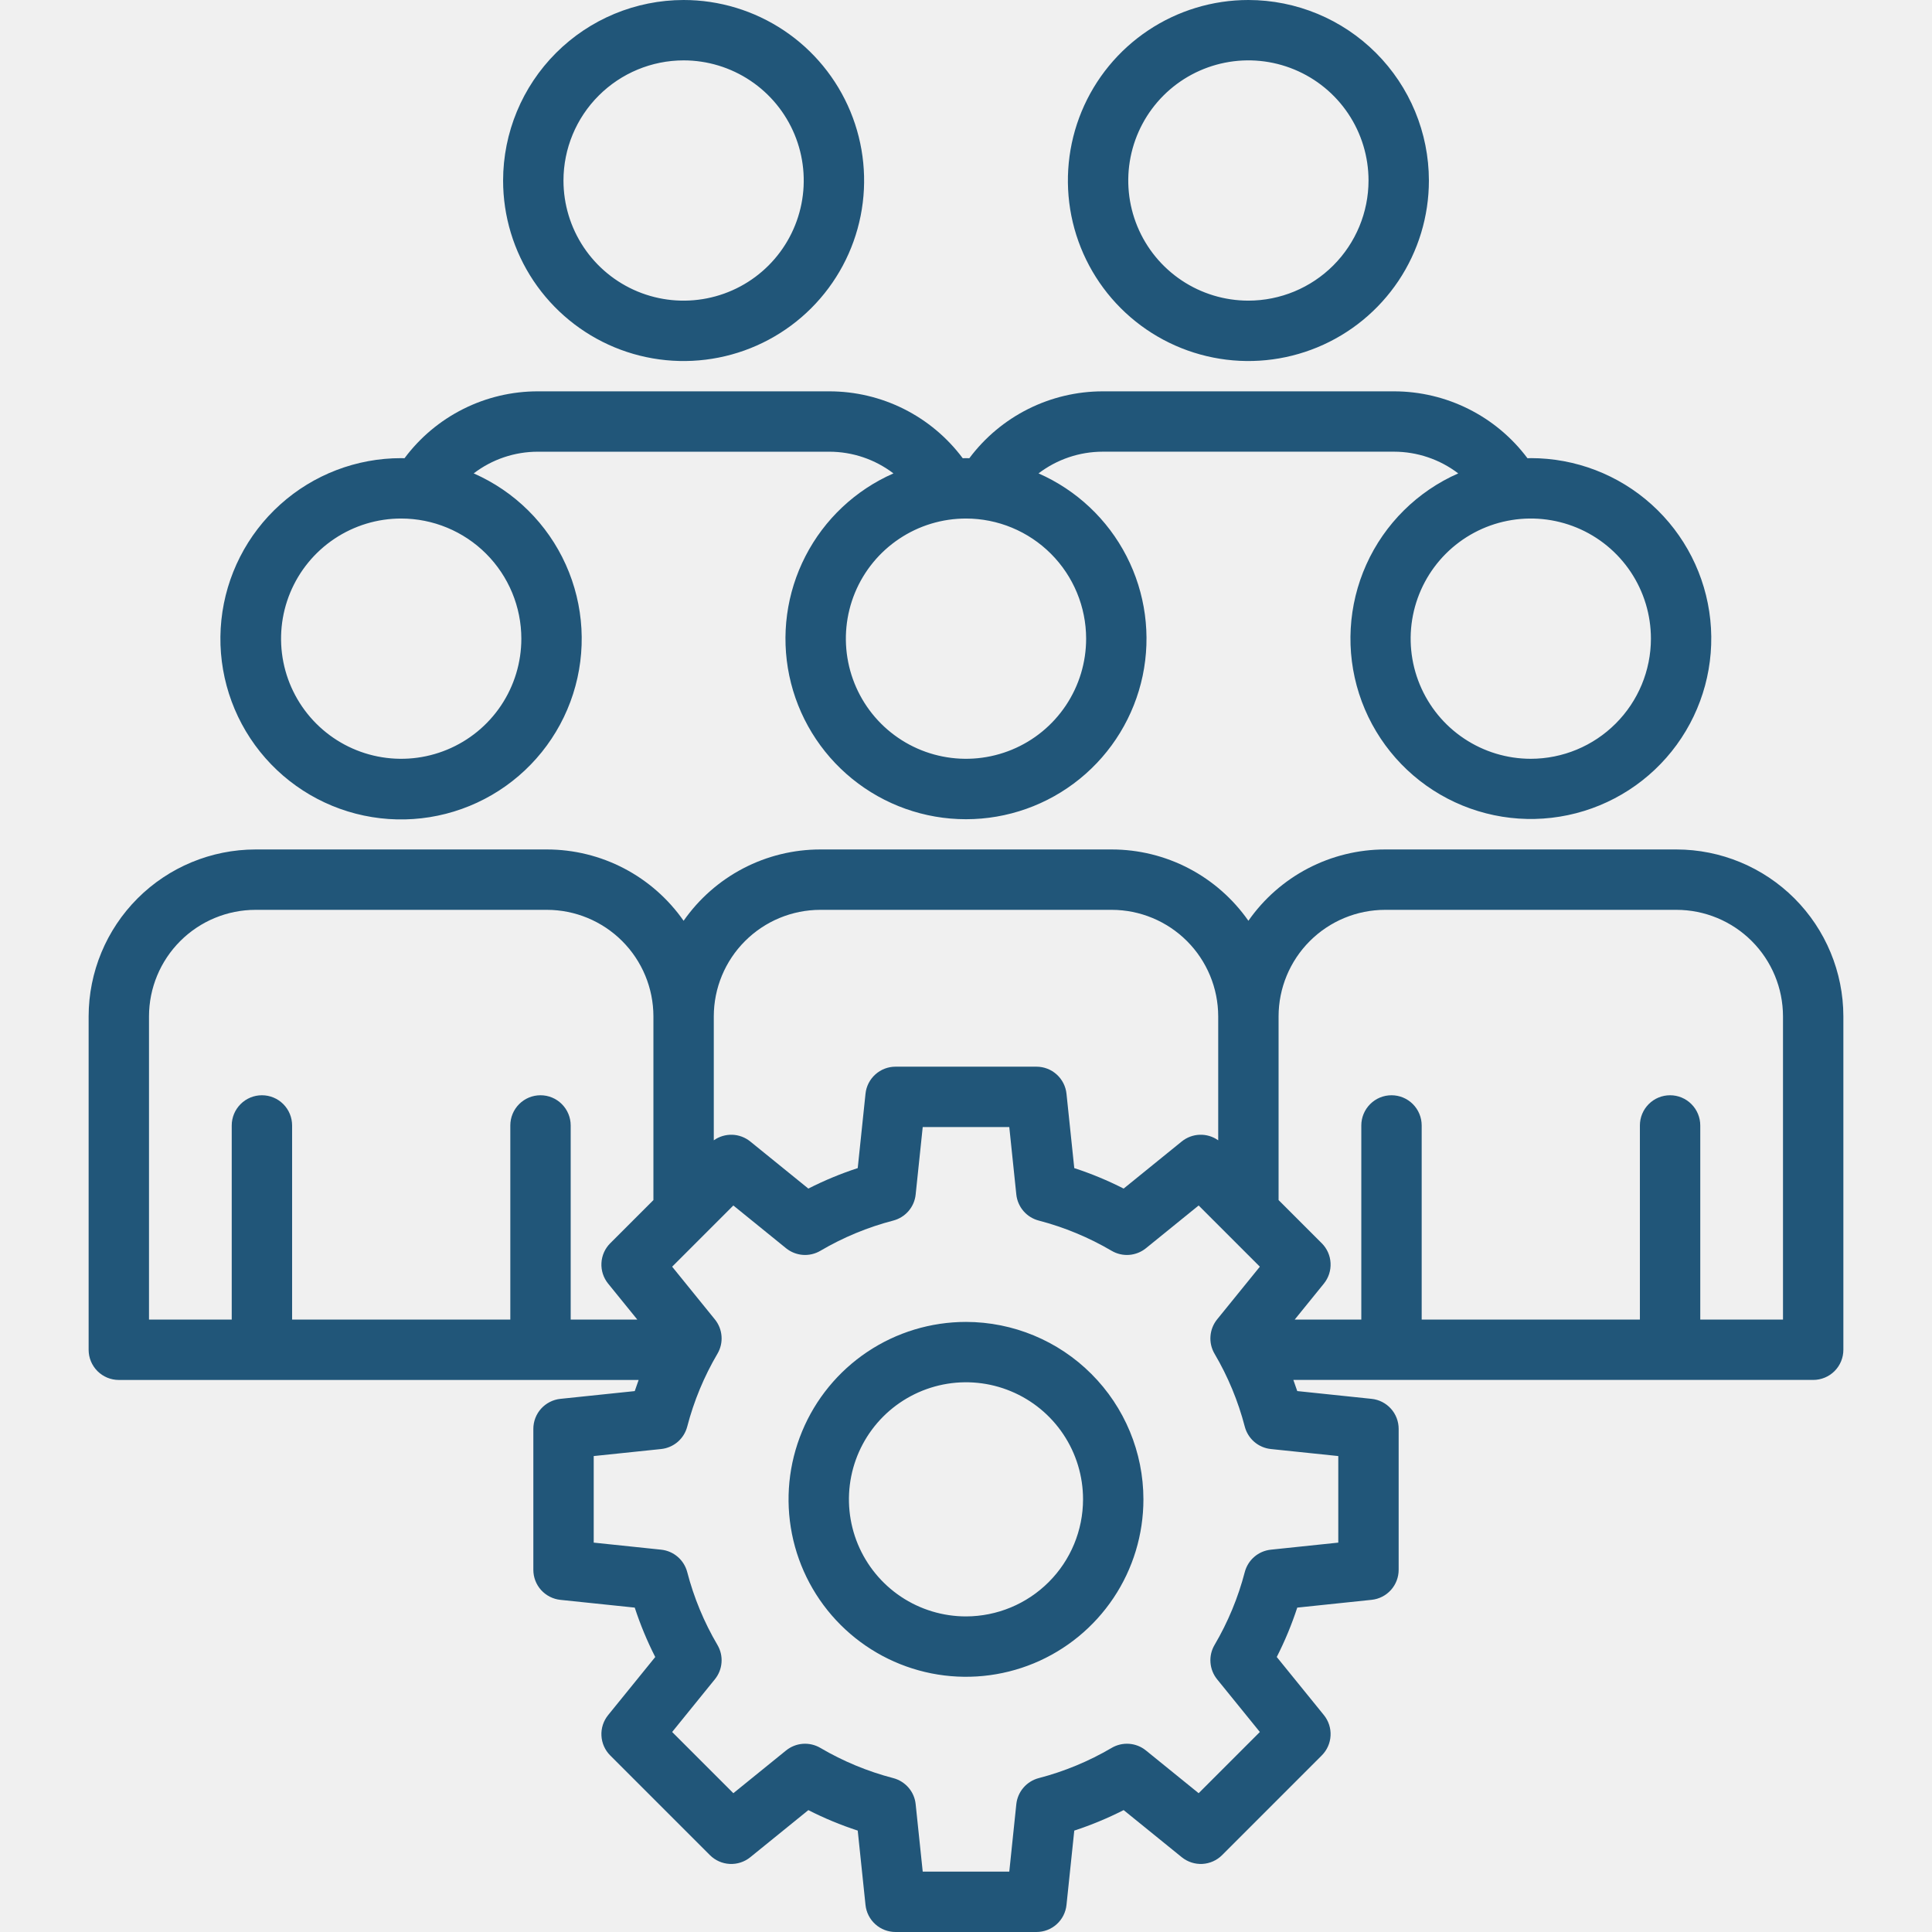
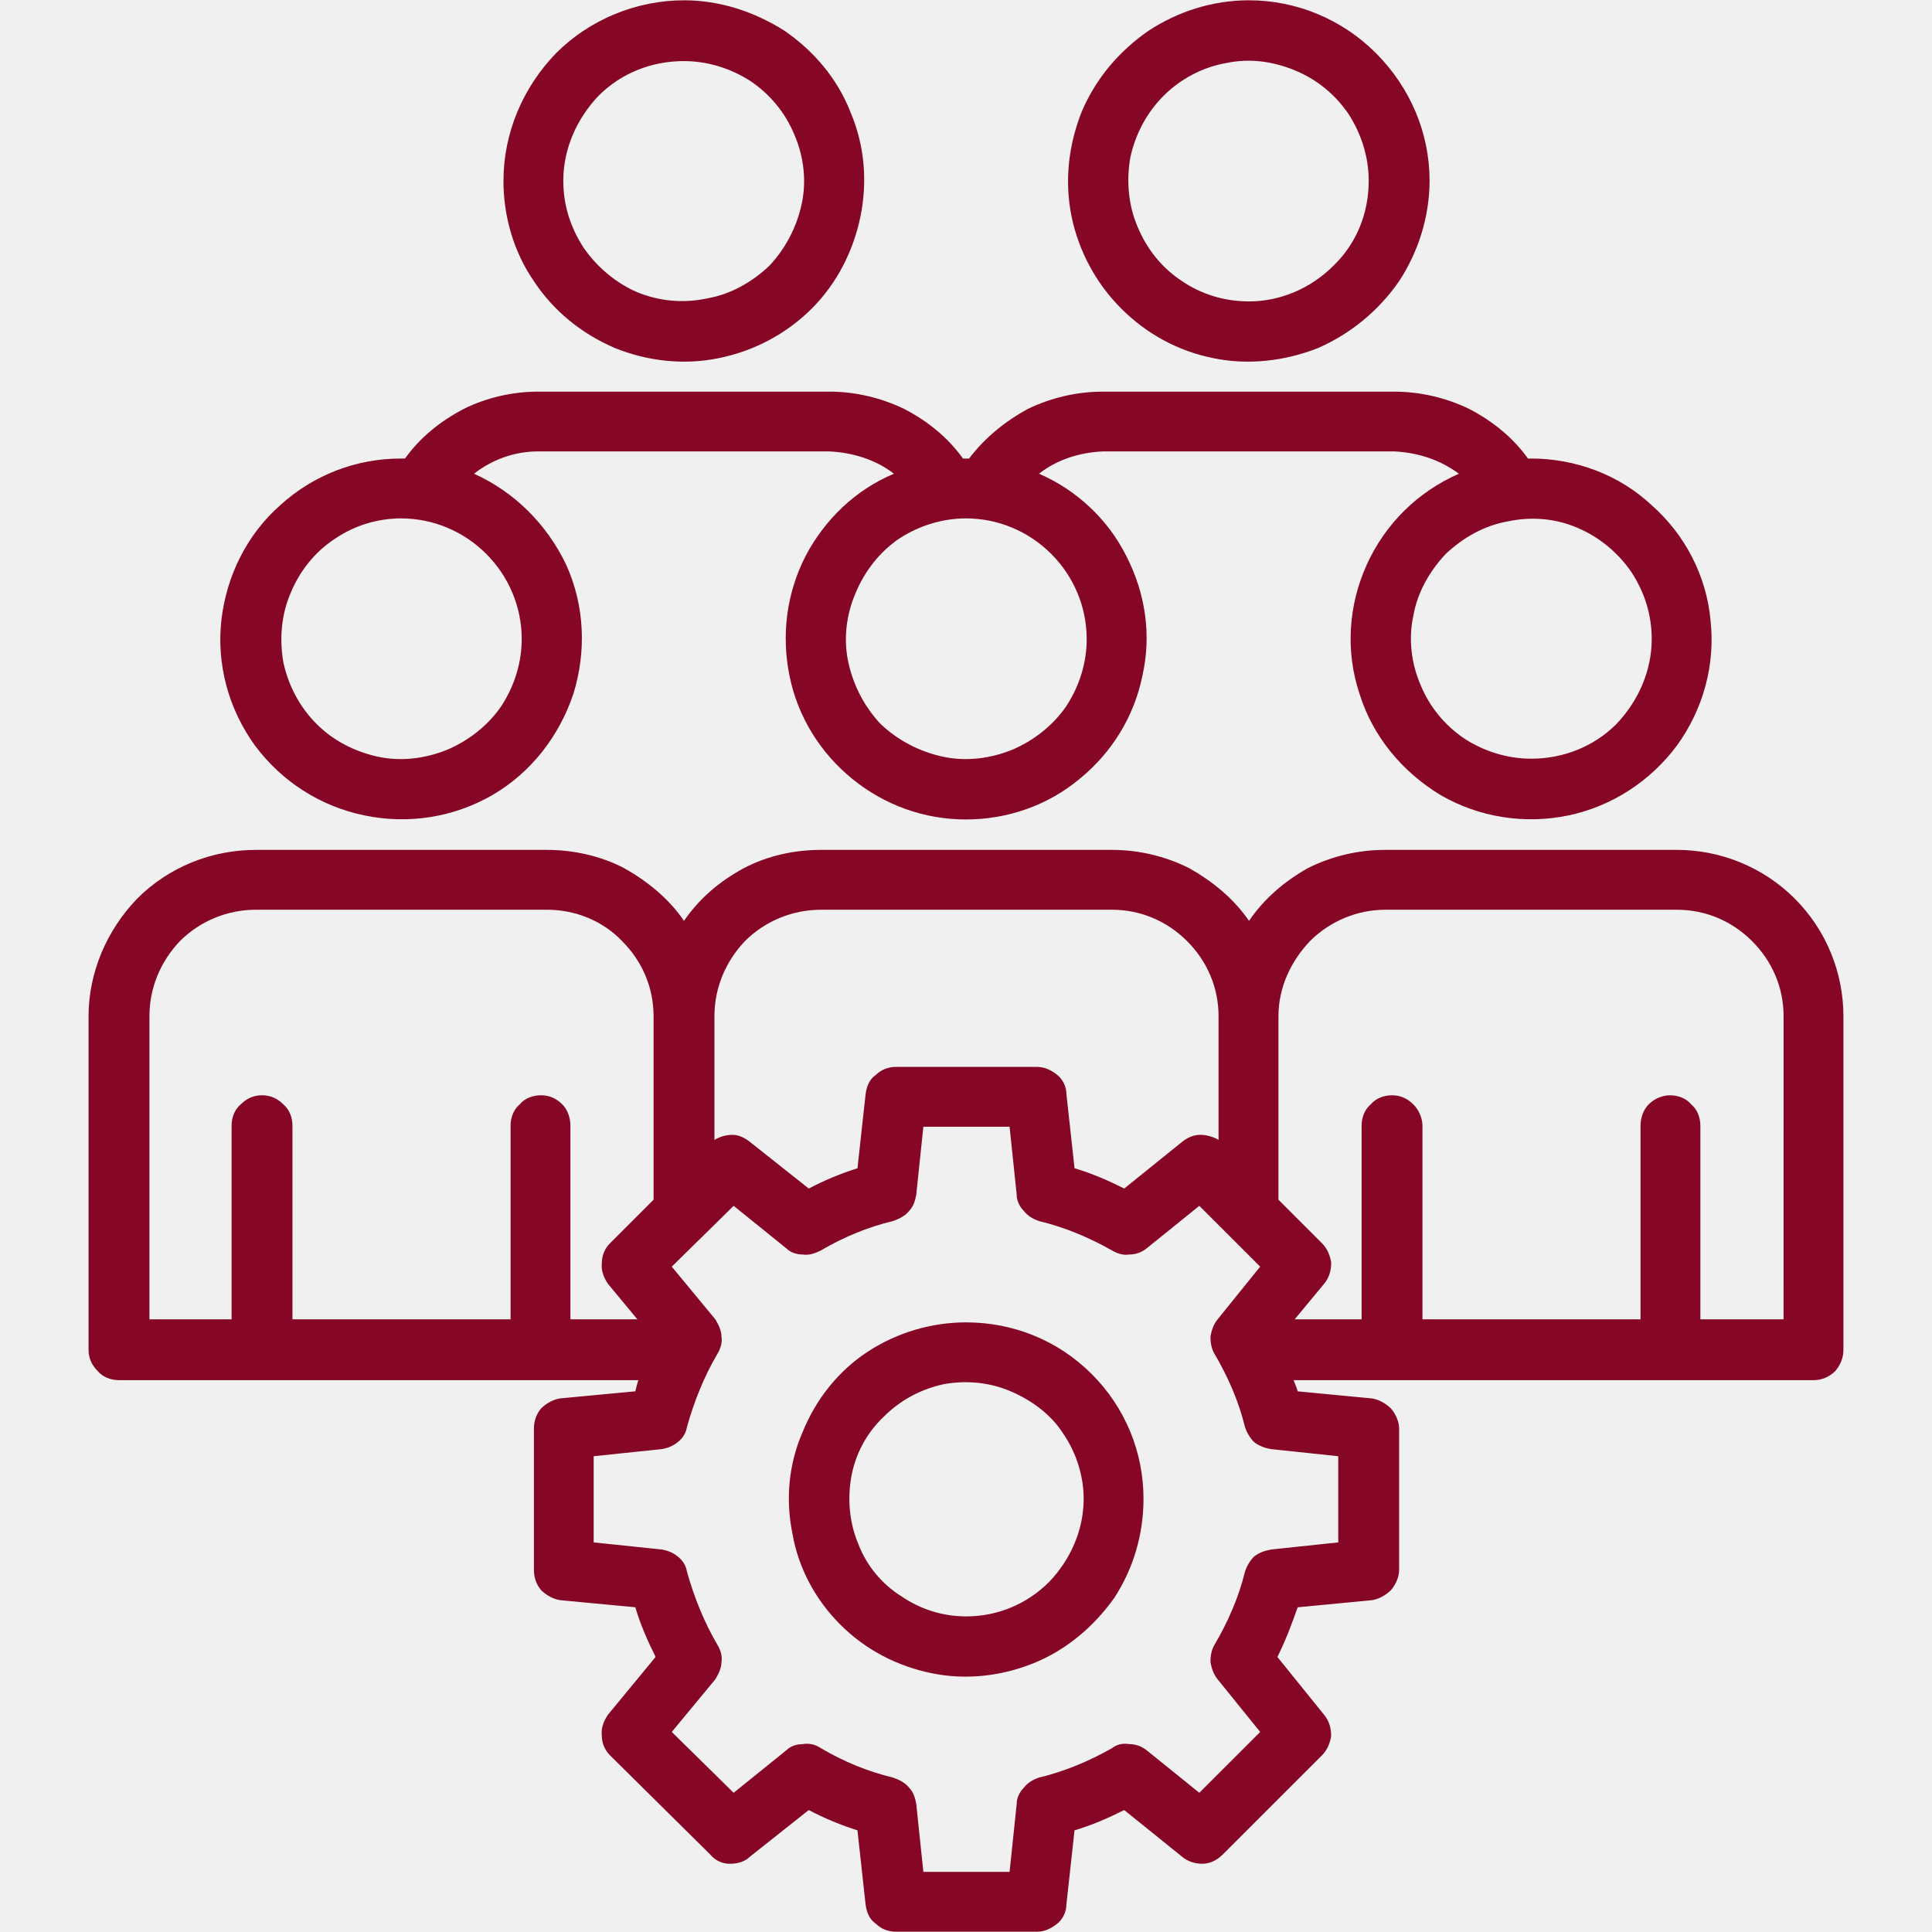
- <svg xmlns="http://www.w3.org/2000/svg" width="72" height="72" viewBox="0 0 72 72" fill="none">
-   <g clip-path="url(#clip0_312_1738)">
-     <path d="M68.697 50.302V37.876C68.695 36.227 68.039 34.647 66.874 33.481C65.708 32.315 64.127 31.659 62.478 31.657H51.618C50.618 31.657 49.632 31.899 48.745 32.362C47.859 32.825 47.096 33.495 46.524 34.315C45.951 33.495 45.189 32.825 44.303 32.362C43.416 31.899 42.43 31.657 41.43 31.657H30.57C29.57 31.657 28.584 31.899 27.697 32.362C26.811 32.825 26.049 33.495 25.476 34.315C24.903 33.495 24.141 32.825 23.255 32.362C22.368 31.899 21.382 31.657 20.382 31.657H9.522C7.873 31.659 6.292 32.315 5.126 33.481C3.961 34.647 3.305 36.227 3.303 37.876V50.302C3.303 50.6 3.421 50.886 3.632 51.097C3.843 51.308 4.129 51.427 4.428 51.427H23.8C23.75 51.564 23.701 51.702 23.655 51.842L20.884 52.131C20.608 52.16 20.352 52.291 20.165 52.497C19.979 52.704 19.876 52.972 19.876 53.25V58.503C19.876 58.781 19.979 59.049 20.165 59.256C20.352 59.462 20.608 59.593 20.884 59.622L23.655 59.911C23.862 60.544 24.117 61.159 24.419 61.752L22.663 63.917C22.488 64.133 22.399 64.406 22.414 64.684C22.428 64.962 22.545 65.224 22.742 65.421L26.456 69.135C26.653 69.332 26.915 69.449 27.193 69.463C27.471 69.478 27.744 69.389 27.96 69.214L30.125 67.458C30.718 67.76 31.333 68.015 31.965 68.221L32.255 70.993C32.284 71.269 32.414 71.525 32.621 71.711C32.828 71.897 33.096 72 33.374 72H38.626C38.904 72 39.173 71.897 39.379 71.711C39.586 71.525 39.716 71.269 39.745 70.992L40.035 68.221C40.667 68.014 41.282 67.759 41.875 67.457L44.041 69.213C44.257 69.388 44.53 69.477 44.808 69.463C45.085 69.448 45.348 69.331 45.544 69.135L49.258 65.42C49.455 65.224 49.572 64.961 49.586 64.683C49.601 64.406 49.512 64.132 49.337 63.916L47.581 61.751C47.883 61.158 48.138 60.543 48.345 59.911L51.116 59.621C51.393 59.592 51.649 59.462 51.835 59.255C52.021 59.049 52.124 58.78 52.124 58.502V53.25C52.124 52.972 52.021 52.703 51.835 52.497C51.649 52.29 51.393 52.16 51.116 52.131L48.345 51.841C48.299 51.702 48.25 51.564 48.2 51.426H67.572C67.871 51.426 68.157 51.308 68.368 51.097C68.579 50.886 68.697 50.6 68.697 50.302ZM30.57 33.907H41.43C42.482 33.908 43.491 34.327 44.235 35.071C44.979 35.815 45.398 36.824 45.399 37.876V42.496C45.199 42.354 44.958 42.281 44.712 42.289C44.467 42.297 44.231 42.385 44.04 42.539L41.875 44.295C41.282 43.993 40.667 43.738 40.035 43.532L39.745 40.76C39.716 40.484 39.586 40.228 39.379 40.042C39.173 39.855 38.904 39.752 38.626 39.752H33.373C33.095 39.752 32.827 39.855 32.62 40.042C32.414 40.228 32.283 40.484 32.255 40.76L31.965 43.532C31.333 43.738 30.718 43.993 30.125 44.295L27.959 42.539C27.769 42.385 27.532 42.297 27.287 42.289C27.042 42.282 26.801 42.354 26.601 42.496V37.876C26.602 36.824 27.02 35.815 27.765 35.071C28.509 34.327 29.518 33.908 30.57 33.907ZM5.553 37.876C5.554 36.824 5.973 35.815 6.717 35.071C7.461 34.327 8.47 33.908 9.522 33.907H20.382C21.434 33.908 22.443 34.327 23.187 35.071C23.931 35.815 24.35 36.824 24.351 37.876V44.723L22.742 46.332C22.545 46.529 22.428 46.791 22.414 47.069C22.399 47.347 22.488 47.62 22.663 47.836L23.75 49.176H21.268V41.942C21.268 41.644 21.149 41.358 20.938 41.147C20.727 40.935 20.441 40.817 20.143 40.817C19.844 40.817 19.558 40.935 19.347 41.147C19.136 41.358 19.018 41.644 19.018 41.942V49.177H10.886V41.942C10.886 41.644 10.768 41.358 10.557 41.147C10.346 40.935 10.06 40.817 9.761 40.817C9.463 40.817 9.177 40.935 8.966 41.147C8.755 41.358 8.636 41.644 8.636 41.942V49.177H5.553V37.876ZM49.874 54.263V57.489L47.361 57.752C47.133 57.776 46.918 57.868 46.744 58.018C46.571 58.167 46.447 58.366 46.389 58.587C46.141 59.54 45.761 60.455 45.262 61.304C45.146 61.501 45.093 61.73 45.111 61.958C45.128 62.187 45.214 62.404 45.358 62.582L46.951 64.546L44.67 66.827L42.706 65.235C42.528 65.09 42.31 65.004 42.082 64.987C41.853 64.97 41.625 65.023 41.428 65.139C40.578 65.638 39.664 66.017 38.711 66.265C38.489 66.323 38.291 66.447 38.141 66.621C37.992 66.794 37.899 67.009 37.875 67.237L37.613 69.75H34.387L34.124 67.237C34.101 67.009 34.008 66.794 33.859 66.621C33.709 66.447 33.511 66.323 33.289 66.265C32.336 66.017 31.421 65.638 30.572 65.139C30.375 65.023 30.146 64.97 29.918 64.987C29.69 65.004 29.472 65.091 29.294 65.235L27.33 66.827L25.049 64.546L26.641 62.582C26.786 62.404 26.872 62.187 26.889 61.958C26.907 61.73 26.854 61.501 26.738 61.304C26.238 60.455 25.859 59.54 25.611 58.587C25.553 58.366 25.429 58.167 25.256 58.018C25.082 57.868 24.867 57.776 24.639 57.752L22.126 57.489V54.263L24.639 54.001C24.867 53.977 25.082 53.884 25.256 53.735C25.429 53.586 25.553 53.387 25.611 53.165C25.859 52.212 26.238 51.298 26.738 50.448C26.854 50.251 26.907 50.023 26.889 49.794C26.872 49.566 26.786 49.348 26.641 49.17L25.049 47.206L27.33 44.925L29.294 46.518C29.472 46.662 29.69 46.748 29.918 46.766C30.146 46.783 30.375 46.73 30.572 46.614C31.422 46.114 32.336 45.735 33.289 45.487C33.511 45.429 33.709 45.305 33.859 45.132C34.008 44.958 34.101 44.743 34.124 44.515L34.387 42.002H37.613L37.875 44.515C37.899 44.743 37.992 44.958 38.141 45.132C38.291 45.306 38.489 45.429 38.711 45.487C39.664 45.736 40.578 46.115 41.428 46.614C41.625 46.73 41.853 46.783 42.082 46.766C42.31 46.748 42.528 46.662 42.706 46.518L44.67 44.925L46.951 47.206L45.358 49.17C45.214 49.348 45.128 49.566 45.111 49.794C45.093 50.023 45.146 50.251 45.262 50.449C45.762 51.298 46.141 52.212 46.389 53.165C46.447 53.387 46.571 53.586 46.744 53.735C46.918 53.884 47.133 53.977 47.361 54.001L49.874 54.263ZM66.447 49.177H63.364V41.942C63.364 41.644 63.245 41.358 63.034 41.147C62.823 40.935 62.537 40.817 62.239 40.817C61.94 40.817 61.654 40.935 61.443 41.147C61.232 41.358 61.114 41.644 61.114 41.942V49.177H52.982V41.942C52.982 41.644 52.864 41.358 52.653 41.147C52.442 40.935 52.156 40.817 51.857 40.817C51.559 40.817 51.273 40.935 51.062 41.147C50.851 41.358 50.732 41.644 50.732 41.942V49.177H48.25L49.337 47.836C49.512 47.62 49.601 47.347 49.586 47.069C49.572 46.791 49.455 46.529 49.258 46.332L47.649 44.723V37.876C47.65 36.824 48.069 35.815 48.813 35.071C49.557 34.327 50.566 33.908 51.618 33.907H62.478C63.53 33.908 64.539 34.327 65.283 35.071C66.027 35.815 66.446 36.824 66.447 37.876V49.177ZM57.048 17.074C57.006 17.074 56.965 17.076 56.924 17.077C56.346 16.304 55.596 15.676 54.733 15.244C53.871 14.811 52.919 14.585 51.954 14.584H41.094C40.129 14.585 39.177 14.811 38.315 15.243C37.452 15.676 36.702 16.304 36.124 17.077C36.082 17.077 36.041 17.074 36 17.074C35.959 17.074 35.918 17.076 35.878 17.077C35.3 16.303 34.55 15.675 33.687 15.242C32.824 14.809 31.872 14.584 30.906 14.584H20.046C19.08 14.583 18.128 14.808 17.265 15.241C16.402 15.674 15.652 16.302 15.075 17.077C15.034 17.077 14.993 17.074 14.951 17.074C13.286 17.072 11.679 17.688 10.442 18.803C9.204 19.917 8.423 21.451 8.25 23.107C8.077 24.763 8.525 26.425 9.505 27.771C10.486 29.117 11.931 30.052 13.561 30.394C15.191 30.737 16.89 30.463 18.329 29.627C19.769 28.79 20.848 27.449 21.357 25.863C21.866 24.277 21.769 22.559 21.085 21.041C20.401 19.522 19.178 18.311 17.653 17.642C18.34 17.117 19.181 16.833 20.046 16.834H30.906C31.77 16.834 32.609 17.118 33.296 17.642C31.882 18.263 30.724 19.351 30.018 20.724C29.311 22.098 29.098 23.672 29.415 25.184C29.732 26.695 30.56 28.052 31.759 29.025C32.958 29.999 34.455 30.53 35.999 30.53C37.544 30.53 39.041 29.999 40.24 29.025C41.439 28.052 42.266 26.695 42.584 25.184C42.901 23.672 42.688 22.098 41.981 20.724C41.274 19.351 40.117 18.263 38.703 17.642C39.389 17.119 40.229 16.834 41.093 16.833H51.953C52.817 16.834 53.657 17.119 54.344 17.642C52.822 18.312 51.601 19.522 50.919 21.038C50.237 22.555 50.141 24.271 50.649 25.854C51.158 27.437 52.235 28.776 53.673 29.611C55.111 30.447 56.808 30.72 58.435 30.377C60.063 30.035 61.506 29.101 62.485 27.757C63.464 26.413 63.911 24.753 63.738 23.099C63.566 21.445 62.786 19.914 61.55 18.801C60.315 17.688 58.71 17.073 57.047 17.073L57.048 17.074ZM19.429 23.801C19.429 24.686 19.167 25.552 18.675 26.288C18.183 27.025 17.483 27.599 16.665 27.937C15.847 28.276 14.947 28.365 14.078 28.192C13.21 28.02 12.412 27.593 11.786 26.967C11.16 26.341 10.733 25.543 10.56 24.674C10.388 23.806 10.476 22.906 10.815 22.087C11.154 21.269 11.728 20.57 12.464 20.078C13.201 19.586 14.066 19.323 14.952 19.324C16.139 19.325 17.277 19.797 18.116 20.636C18.956 21.476 19.428 22.614 19.429 23.801ZM40.477 23.801C40.477 24.686 40.215 25.552 39.723 26.288C39.231 27.025 38.532 27.599 37.714 27.937C36.895 28.276 35.995 28.365 35.127 28.192C34.258 28.02 33.46 27.593 32.834 26.967C32.208 26.341 31.782 25.543 31.609 24.674C31.436 23.806 31.525 22.906 31.863 22.087C32.202 21.269 32.776 20.57 33.513 20.078C34.249 19.586 35.114 19.324 36 19.324C37.187 19.325 38.325 19.797 39.164 20.636C40.004 21.476 40.476 22.614 40.477 23.801ZM57.048 28.278C56.163 28.278 55.297 28.015 54.561 27.523C53.824 27.032 53.251 26.332 52.912 25.514C52.573 24.696 52.484 23.796 52.657 22.927C52.83 22.059 53.256 21.261 53.882 20.635C54.508 20.009 55.306 19.582 56.175 19.41C57.043 19.237 57.943 19.326 58.761 19.664C59.58 20.003 60.279 20.577 60.771 21.313C61.263 22.05 61.525 22.915 61.525 23.801C61.524 24.988 61.052 26.126 60.212 26.965C59.373 27.805 58.235 28.277 57.048 28.278ZM18.749 6.727C18.749 8.058 19.143 9.358 19.882 10.465C20.622 11.571 21.672 12.433 22.901 12.943C24.131 13.452 25.483 13.585 26.788 13.325C28.093 13.066 29.292 12.425 30.233 11.484C31.174 10.543 31.815 9.345 32.074 8.04C32.334 6.735 32.2 5.382 31.691 4.153C31.182 2.924 30.32 1.873 29.213 1.134C28.107 0.395 26.806 -2.78115e-05 25.476 1.47042e-09C23.692 0.002 21.982 0.711 20.721 1.973C19.46 3.234 18.751 4.944 18.749 6.727ZM25.476 2.25C26.361 2.25 27.227 2.513 27.963 3.005C28.7 3.497 29.273 4.196 29.612 5.014C29.951 5.832 30.04 6.732 29.867 7.601C29.694 8.469 29.268 9.267 28.642 9.893C28.016 10.519 27.218 10.946 26.349 11.118C25.481 11.291 24.581 11.203 23.762 10.864C22.944 10.525 22.245 9.951 21.753 9.215C21.261 8.478 20.999 7.613 20.999 6.727C21 5.54 21.472 4.402 22.312 3.563C23.151 2.724 24.289 2.251 25.476 2.25ZM46.524 1.47042e-09C45.194 1.47042e-09 43.893 0.395 42.787 1.134C41.68 1.873 40.818 2.924 40.309 4.153C39.8 5.382 39.667 6.735 39.926 8.04C40.186 9.345 40.826 10.543 41.767 11.484C42.708 12.425 43.907 13.066 45.212 13.325C46.517 13.585 47.869 13.451 49.099 12.942C50.328 12.433 51.378 11.571 52.118 10.465C52.857 9.358 53.251 8.058 53.251 6.727C53.249 4.944 52.54 3.234 51.279 1.973C50.018 0.711 48.308 0.002 46.524 1.47042e-09ZM46.524 11.204C45.639 11.204 44.773 10.942 44.037 10.45C43.3 9.958 42.727 9.259 42.388 8.441C42.049 7.622 41.96 6.722 42.133 5.854C42.306 4.985 42.732 4.188 43.358 3.561C43.984 2.935 44.782 2.509 45.651 2.336C46.519 2.163 47.419 2.252 48.237 2.591C49.056 2.93 49.755 3.504 50.247 4.24C50.739 4.976 51.001 5.842 51.001 6.727C51 7.914 50.528 9.052 49.688 9.892C48.849 10.731 47.711 11.203 46.524 11.204ZM36 49.264C34.692 49.264 33.414 49.651 32.326 50.378C31.239 51.105 30.391 52.137 29.891 53.346C29.39 54.554 29.259 55.883 29.514 57.166C29.769 58.449 30.399 59.627 31.324 60.552C32.249 61.477 33.427 62.107 34.71 62.362C35.992 62.617 37.322 62.486 38.53 61.986C39.739 61.485 40.771 60.637 41.498 59.55C42.225 58.463 42.612 57.184 42.612 55.876C42.611 54.123 41.913 52.442 40.673 51.203C39.434 49.963 37.753 49.266 36 49.264ZM36 60.239C35.137 60.239 34.294 59.983 33.576 59.504C32.859 59.024 32.3 58.343 31.969 57.546C31.639 56.748 31.553 55.871 31.721 55.025C31.889 54.179 32.305 53.401 32.915 52.791C33.525 52.181 34.303 51.766 35.149 51.597C35.995 51.429 36.872 51.515 37.669 51.846C38.467 52.176 39.148 52.735 39.627 53.452C40.107 54.17 40.362 55.013 40.362 55.876C40.361 57.033 39.901 58.142 39.083 58.959C38.265 59.777 37.157 60.237 36 60.239Z" fill="#215679" />
+ <svg xmlns="http://www.w3.org/2000/svg" width="72" height="72" viewBox="0 0 72 72" version="1.1" id="svg1">
+   <defs id="defs1" />
+   <g id="layer1">
+     <path style="fill:#860626;fill-opacity:1;fill-rule:evenodd;stroke:none" d="M 68.699,50.301 V 37.87 c 0,-1.625 -0.643,-3.212 -1.815,-4.383 -1.172,-1.171 -2.76,-1.814 -4.385,-1.814 H 51.612 c -0.983,0 -1.966,0.227 -2.873,0.68 -0.869,0.491 -1.625,1.134 -2.193,1.965 -0.567,-0.831 -1.361,-1.474 -2.23,-1.965 -0.907,-0.453 -1.89,-0.68 -2.873,-0.68 H 30.594 c -1.021,0 -2.004,0.227 -2.873,0.68 -0.907,0.491 -1.663,1.134 -2.23,1.965 -0.567,-0.831 -1.361,-1.474 -2.23,-1.965 -0.869,-0.453 -1.89,-0.68 -2.873,-0.68 H 9.538 c -1.663,0 -3.251,0.642 -4.423,1.814 -1.134,1.171 -1.815,2.758 -1.815,4.383 v 12.431 c 0,0.302 0.113,0.567 0.34,0.793 0.189,0.227 0.491,0.34 0.794,0.34 H 23.79 c -0.038,0.113 -0.076,0.264 -0.113,0.416 l -2.797,0.264 c -0.265,0.038 -0.529,0.189 -0.718,0.378 -0.189,0.227 -0.265,0.491 -0.265,0.756 v 5.252 c 0,0.264 0.076,0.529 0.265,0.756 0.189,0.189 0.454,0.34 0.718,0.378 l 2.797,0.264 c 0.189,0.642 0.454,1.247 0.756,1.851 l -1.777,2.154 c -0.151,0.227 -0.265,0.491 -0.227,0.793 0,0.264 0.113,0.529 0.302,0.718 l 3.742,3.703 c 0.189,0.227 0.454,0.34 0.718,0.34 0.302,0 0.567,-0.076 0.756,-0.264 l 2.193,-1.738 c 0.567,0.302 1.21,0.567 1.815,0.756 l 0.302,2.758 c 0.038,0.302 0.151,0.567 0.378,0.718 0.189,0.189 0.454,0.302 0.756,0.302 h 5.255 c 0.265,0 0.529,-0.113 0.756,-0.302 0.189,-0.151 0.34,-0.416 0.34,-0.718 l 0.302,-2.758 c 0.643,-0.189 1.247,-0.453 1.852,-0.756 l 2.155,1.738 c 0.227,0.189 0.491,0.264 0.756,0.264 0.302,0 0.567,-0.151 0.756,-0.34 l 3.705,-3.703 c 0.189,-0.189 0.302,-0.453 0.34,-0.718 0,-0.302 -0.076,-0.567 -0.265,-0.793 L 47.605,61.75 c 0.302,-0.605 0.529,-1.209 0.756,-1.851 l 2.76,-0.264 c 0.265,-0.038 0.529,-0.189 0.718,-0.378 0.189,-0.227 0.302,-0.491 0.302,-0.756 v -5.252 c 0,-0.264 -0.113,-0.529 -0.302,-0.756 -0.189,-0.189 -0.454,-0.34 -0.718,-0.378 l -2.76,-0.264 c -0.038,-0.151 -0.113,-0.302 -0.151,-0.416 h 19.393 c 0.265,0 0.567,-0.113 0.794,-0.34 0.189,-0.227 0.302,-0.491 0.302,-0.793 z M 30.594,33.903 h 10.849 c 1.058,0 2.041,0.416 2.797,1.171 0.756,0.756 1.172,1.738 1.172,2.796 v 4.61 c -0.189,-0.113 -0.454,-0.189 -0.68,-0.189 -0.265,0 -0.491,0.113 -0.68,0.264 l -2.155,1.738 C 41.292,43.991 40.687,43.727 40.045,43.538 l -0.302,-2.758 c 0,-0.302 -0.151,-0.567 -0.34,-0.718 -0.227,-0.189 -0.491,-0.302 -0.756,-0.302 h -5.255 c -0.302,0 -0.567,0.113 -0.756,0.302 -0.227,0.151 -0.34,0.416 -0.378,0.718 l -0.302,2.758 c -0.605,0.189 -1.247,0.453 -1.815,0.756 l -2.193,-1.738 c -0.189,-0.151 -0.416,-0.264 -0.643,-0.264 -0.265,0 -0.491,0.076 -0.68,0.189 v -4.61 c 0,-1.058 0.416,-2.04 1.134,-2.796 0.756,-0.756 1.777,-1.171 2.835,-1.171 z M 5.569,37.87 c 0,-1.058 0.416,-2.04 1.134,-2.796 0.756,-0.756 1.777,-1.171 2.835,-1.171 H 20.388 c 1.058,0 2.079,0.416 2.797,1.171 0.756,0.756 1.172,1.738 1.172,2.796 v 6.839 l -1.625,1.625 c -0.189,0.189 -0.302,0.453 -0.302,0.718 -0.038,0.302 0.076,0.567 0.227,0.793 l 1.096,1.322 h -2.495 v -7.217 c 0,-0.302 -0.113,-0.605 -0.302,-0.793 -0.227,-0.227 -0.491,-0.34 -0.794,-0.34 -0.302,0 -0.605,0.113 -0.794,0.34 -0.227,0.189 -0.34,0.491 -0.34,0.793 v 7.217 H 10.899 v -7.217 c 0,-0.302 -0.113,-0.605 -0.34,-0.793 -0.227,-0.227 -0.491,-0.34 -0.794,-0.34 -0.302,0 -0.567,0.113 -0.794,0.34 -0.227,0.189 -0.34,0.491 -0.34,0.793 v 7.217 H 5.569 Z M 49.873,54.269 v 3.212 l -2.495,0.264 c -0.227,0.038 -0.454,0.113 -0.643,0.264 -0.151,0.151 -0.265,0.34 -0.34,0.567 -0.227,0.945 -0.643,1.889 -1.134,2.72 -0.113,0.189 -0.151,0.416 -0.151,0.642 0.038,0.227 0.113,0.453 0.265,0.642 l 1.588,1.965 -2.268,2.267 -1.966,-1.587 c -0.189,-0.151 -0.416,-0.227 -0.643,-0.227 -0.227,-0.038 -0.454,0 -0.643,0.151 -0.869,0.491 -1.777,0.869 -2.722,1.096 -0.227,0.076 -0.416,0.189 -0.567,0.378 -0.151,0.151 -0.265,0.378 -0.265,0.605 l -0.265,2.532 h -3.213 l -0.265,-2.532 c -0.038,-0.227 -0.113,-0.453 -0.265,-0.605 -0.151,-0.189 -0.378,-0.302 -0.605,-0.378 -0.945,-0.227 -1.852,-0.605 -2.684,-1.096 -0.227,-0.151 -0.454,-0.189 -0.68,-0.151 -0.227,0 -0.454,0.076 -0.605,0.227 l -1.966,1.587 -2.306,-2.267 1.625,-1.965 c 0.113,-0.189 0.227,-0.416 0.227,-0.642 0.038,-0.227 -0.038,-0.453 -0.151,-0.642 -0.491,-0.831 -0.869,-1.776 -1.134,-2.72 -0.038,-0.227 -0.151,-0.416 -0.34,-0.567 -0.189,-0.151 -0.378,-0.227 -0.605,-0.264 l -2.533,-0.264 V 54.269 l 2.533,-0.264 c 0.227,-0.038 0.416,-0.113 0.605,-0.264 0.189,-0.151 0.302,-0.34 0.34,-0.567 0.265,-0.945 0.643,-1.889 1.134,-2.72 0.113,-0.189 0.189,-0.416 0.151,-0.642 0,-0.227 -0.113,-0.453 -0.227,-0.642 l -1.625,-1.965 2.306,-2.267 1.966,1.587 c 0.151,0.151 0.378,0.227 0.605,0.227 0.227,0.038 0.454,-0.038 0.68,-0.151 0.832,-0.491 1.739,-0.869 2.684,-1.096 0.227,-0.076 0.454,-0.189 0.605,-0.378 0.151,-0.151 0.227,-0.378 0.265,-0.605 l 0.265,-2.532 h 3.213 l 0.265,2.532 c 0,0.227 0.113,0.453 0.265,0.605 0.151,0.189 0.34,0.302 0.567,0.378 0.945,0.227 1.852,0.605 2.722,1.096 0.189,0.113 0.416,0.189 0.643,0.151 0.227,0 0.454,-0.076 0.643,-0.227 l 1.966,-1.587 2.268,2.267 -1.588,1.965 c -0.151,0.189 -0.227,0.416 -0.265,0.642 0,0.227 0.038,0.453 0.151,0.642 0.491,0.831 0.907,1.776 1.134,2.72 0.076,0.227 0.189,0.416 0.34,0.567 0.189,0.151 0.416,0.227 0.643,0.264 z m 16.595,-5.101 h -3.1 v -7.217 c 0,-0.302 -0.113,-0.605 -0.34,-0.793 -0.189,-0.227 -0.491,-0.34 -0.794,-0.34 -0.265,0 -0.567,0.113 -0.794,0.34 -0.189,0.189 -0.302,0.491 -0.302,0.793 v 7.217 h -8.127 v -7.217 c 0,-0.302 -0.151,-0.605 -0.34,-0.793 -0.227,-0.227 -0.491,-0.34 -0.794,-0.34 -0.302,0 -0.605,0.113 -0.794,0.34 -0.227,0.189 -0.34,0.491 -0.34,0.793 v 7.217 h -2.495 l 1.096,-1.322 c 0.189,-0.227 0.265,-0.491 0.265,-0.793 -0.038,-0.264 -0.151,-0.529 -0.34,-0.718 l -1.625,-1.625 v -6.839 c 0,-1.058 0.454,-2.04 1.172,-2.796 0.756,-0.756 1.777,-1.171 2.797,-1.171 h 10.887 c 1.058,0 2.041,0.416 2.797,1.171 0.756,0.756 1.172,1.738 1.172,2.796 z M 57.056,17.089 c -0.038,0 -0.076,0 -0.113,0 -0.567,-0.793 -1.323,-1.398 -2.193,-1.851 -0.869,-0.416 -1.815,-0.642 -2.797,-0.642 H 41.103 c -0.983,0 -1.928,0.227 -2.797,0.642 -0.832,0.453 -1.588,1.058 -2.193,1.851 -0.038,0 -0.076,0 -0.113,0 -0.038,0 -0.076,0 -0.113,0 C 35.32,16.296 34.564,15.691 33.694,15.238 32.825,14.822 31.88,14.595 30.897,14.595 H 20.047 c -0.945,0 -1.928,0.227 -2.76,0.642 -0.869,0.453 -1.625,1.058 -2.193,1.851 -0.076,0 -0.113,0 -0.151,0 -1.663,0 -3.251,0.605 -4.498,1.738 -1.247,1.096 -2.004,2.645 -2.193,4.27 -0.189,1.663 0.265,3.325 1.247,4.685 0.983,1.322 2.419,2.267 4.083,2.607 1.625,0.34 3.327,0.076 4.763,-0.756 1.436,-0.831 2.495,-2.191 3.024,-3.778 0.491,-1.587 0.416,-3.287 -0.265,-4.799 -0.718,-1.511 -1.928,-2.72 -3.44,-3.401 0.68,-0.529 1.512,-0.831 2.382,-0.831 h 10.849 c 0.869,0.038 1.739,0.302 2.419,0.831 -1.436,0.605 -2.571,1.7 -3.289,3.061 -0.718,1.398 -0.907,2.947 -0.605,4.459 0.302,1.511 1.134,2.872 2.344,3.854 1.21,0.982 2.684,1.511 4.234,1.511 1.55,0 3.062,-0.529 4.234,-1.511 1.21,-0.982 2.041,-2.343 2.344,-3.854 0.34,-1.511 0.113,-3.061 -0.605,-4.459 -0.68,-1.36 -1.852,-2.456 -3.251,-3.061 0.68,-0.529 1.512,-0.793 2.382,-0.831 h 10.849 c 0.869,0.038 1.701,0.302 2.419,0.831 -1.55,0.68 -2.76,1.889 -3.44,3.401 -0.68,1.511 -0.794,3.212 -0.265,4.799 0.491,1.587 1.588,2.909 3.024,3.778 1.436,0.831 3.138,1.096 4.763,0.756 1.625,-0.34 3.062,-1.285 4.045,-2.607 0.983,-1.36 1.436,-3.023 1.247,-4.685 -0.151,-1.625 -0.945,-3.174 -2.193,-4.27 -1.21,-1.134 -2.835,-1.738 -4.498,-1.738 z M 19.443,23.815 c 0,0.869 -0.265,1.738 -0.756,2.494 -0.491,0.718 -1.21,1.285 -2.004,1.625 -0.832,0.34 -1.739,0.453 -2.608,0.264 -0.869,-0.189 -1.663,-0.605 -2.268,-1.209 -0.643,-0.642 -1.058,-1.436 -1.247,-2.305 -0.151,-0.869 -0.076,-1.776 0.265,-2.569 0.34,-0.831 0.907,-1.549 1.663,-2.04 0.718,-0.491 1.588,-0.756 2.457,-0.756 1.21,0 2.344,0.491 3.175,1.322 0.832,0.831 1.323,1.965 1.323,3.174 z m 21.056,0 c 0,0.869 -0.265,1.738 -0.756,2.494 -0.491,0.718 -1.21,1.285 -2.004,1.625 -0.832,0.34 -1.739,0.453 -2.608,0.264 -0.869,-0.189 -1.663,-0.605 -2.306,-1.209 -0.605,-0.642 -1.021,-1.436 -1.21,-2.305 -0.189,-0.869 -0.076,-1.776 0.265,-2.569 0.34,-0.831 0.907,-1.549 1.625,-2.04 0.756,-0.491 1.625,-0.756 2.495,-0.756 1.21,0 2.344,0.491 3.175,1.322 0.832,0.831 1.323,1.965 1.323,3.174 z m 16.557,4.459 c -0.869,0 -1.739,-0.264 -2.495,-0.756 -0.718,-0.491 -1.285,-1.171 -1.625,-2.003 -0.34,-0.793 -0.454,-1.7 -0.265,-2.569 0.151,-0.869 0.605,-1.663 1.21,-2.305 0.643,-0.605 1.436,-1.058 2.306,-1.209 0.869,-0.189 1.777,-0.113 2.571,0.227 0.832,0.34 1.55,0.945 2.041,1.663 0.491,0.756 0.756,1.587 0.756,2.494 0,1.171 -0.491,2.305 -1.323,3.174 -0.832,0.831 -1.966,1.285 -3.175,1.285 z M 18.762,6.736 c 0,1.322 0.378,2.645 1.134,3.741 0.718,1.096 1.777,1.965 3.024,2.494 1.21,0.491 2.571,0.642 3.856,0.378 1.323,-0.264 2.533,-0.907 3.478,-1.851 0.945,-0.945 1.55,-2.154 1.815,-3.438 0.265,-1.322 0.151,-2.645 -0.378,-3.892 -0.491,-1.247 -1.361,-2.267 -2.457,-3.023 -1.134,-0.718 -2.419,-1.134 -3.742,-1.134 -1.777,0 -3.516,0.718 -4.763,1.965 -1.247,1.285 -1.966,2.985 -1.966,4.761 z m 6.729,-4.459 c 0.869,0 1.739,0.264 2.495,0.756 0.718,0.491 1.285,1.171 1.625,2.003 0.34,0.793 0.454,1.7 0.265,2.569 -0.189,0.869 -0.605,1.663 -1.21,2.305 -0.643,0.605 -1.436,1.058 -2.306,1.209 -0.869,0.189 -1.777,0.113 -2.608,-0.227 -0.794,-0.34 -1.512,-0.945 -2.004,-1.663 -0.491,-0.756 -0.756,-1.587 -0.756,-2.494 0,-1.171 0.491,-2.305 1.323,-3.174 0.832,-0.831 1.966,-1.285 3.175,-1.285 z M 46.547,0.011 c -1.361,0 -2.646,0.416 -3.742,1.134 -1.096,0.756 -1.966,1.776 -2.495,3.023 -0.491,1.247 -0.643,2.569 -0.378,3.892 0.265,1.285 0.907,2.494 1.852,3.438 0.945,0.945 2.117,1.587 3.44,1.851 1.285,0.264 2.646,0.113 3.894,-0.378 1.21,-0.529 2.268,-1.398 3.024,-2.494 0.718,-1.096 1.134,-2.418 1.134,-3.741 0,-1.776 -0.718,-3.476 -2.004,-4.761 C 50.025,0.728 48.324,0.011 46.547,0.011 Z m 0,11.222 c -0.907,0 -1.777,-0.264 -2.495,-0.756 -0.756,-0.491 -1.323,-1.209 -1.663,-2.04 -0.34,-0.793 -0.416,-1.7 -0.265,-2.569 0.189,-0.869 0.605,-1.663 1.247,-2.305 0.605,-0.605 1.436,-1.058 2.306,-1.209 0.869,-0.189 1.739,-0.076 2.571,0.264 0.832,0.34 1.512,0.907 2.004,1.625 0.491,0.756 0.756,1.625 0.756,2.494 0,1.209 -0.454,2.343 -1.323,3.174 -0.832,0.831 -1.966,1.322 -3.138,1.322 z M 36,49.281 c -1.285,0 -2.571,0.378 -3.667,1.096 -1.096,0.718 -1.928,1.776 -2.419,2.985 -0.529,1.209 -0.643,2.532 -0.378,3.816 0.227,1.285 0.869,2.456 1.777,3.363 0.945,0.945 2.117,1.549 3.402,1.814 1.285,0.264 2.608,0.113 3.818,-0.378 1.21,-0.491 2.23,-1.36 2.986,-2.418 0.718,-1.096 1.096,-2.38 1.096,-3.703 0,-1.738 -0.68,-3.401 -1.928,-4.647 C 39.44,49.961 37.777,49.281 36,49.281 Z m 0,10.957 c -0.869,0 -1.701,-0.264 -2.419,-0.756 -0.718,-0.453 -1.285,-1.134 -1.588,-1.927 -0.34,-0.793 -0.416,-1.7 -0.265,-2.532 0.151,-0.831 0.567,-1.625 1.21,-2.229 0.605,-0.605 1.361,-1.02 2.23,-1.209 0.832,-0.151 1.701,-0.076 2.495,0.264 0.794,0.34 1.512,0.869 1.966,1.587 0.491,0.718 0.756,1.587 0.756,2.418 0,1.171 -0.491,2.267 -1.285,3.098 C 38.268,59.785 37.172,60.239 36,60.239 Z" id="path1-2" />
  </g>
-   <defs>
-     <clipPath id="clip0_312_1738">
-       <rect width="72" height="72" fill="white" />
-     </clipPath>
-   </defs>
</svg>
